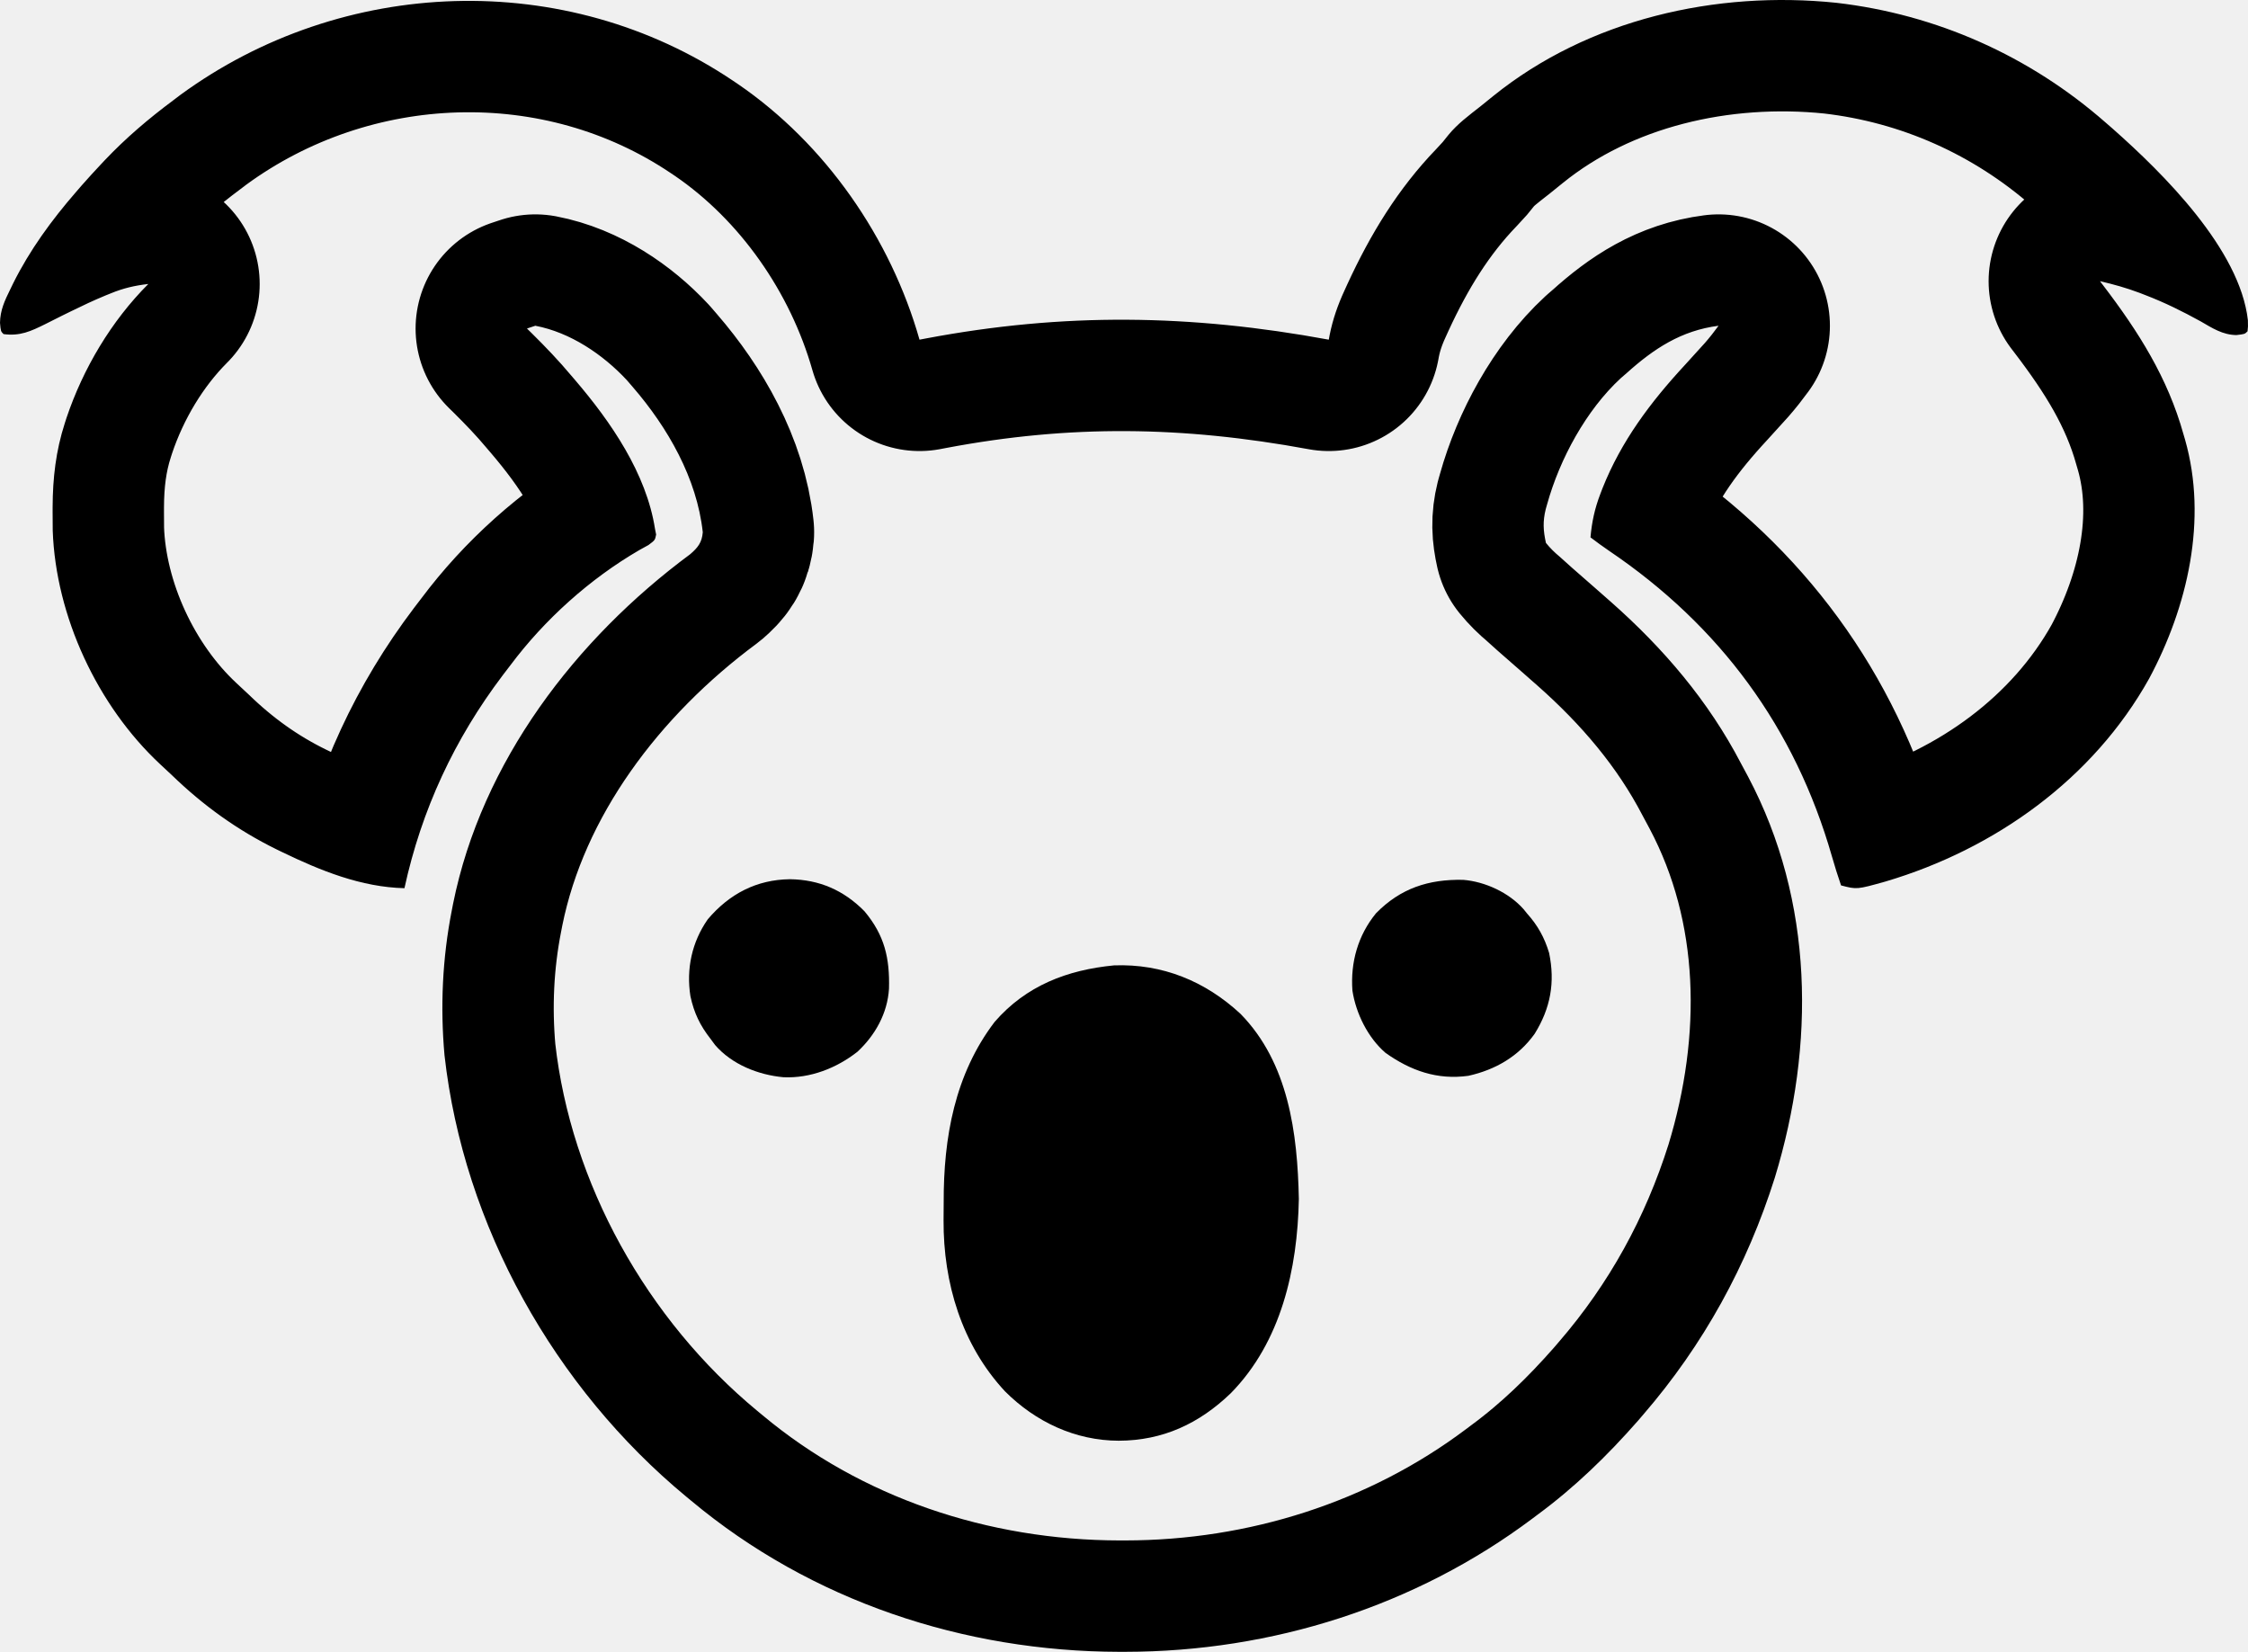
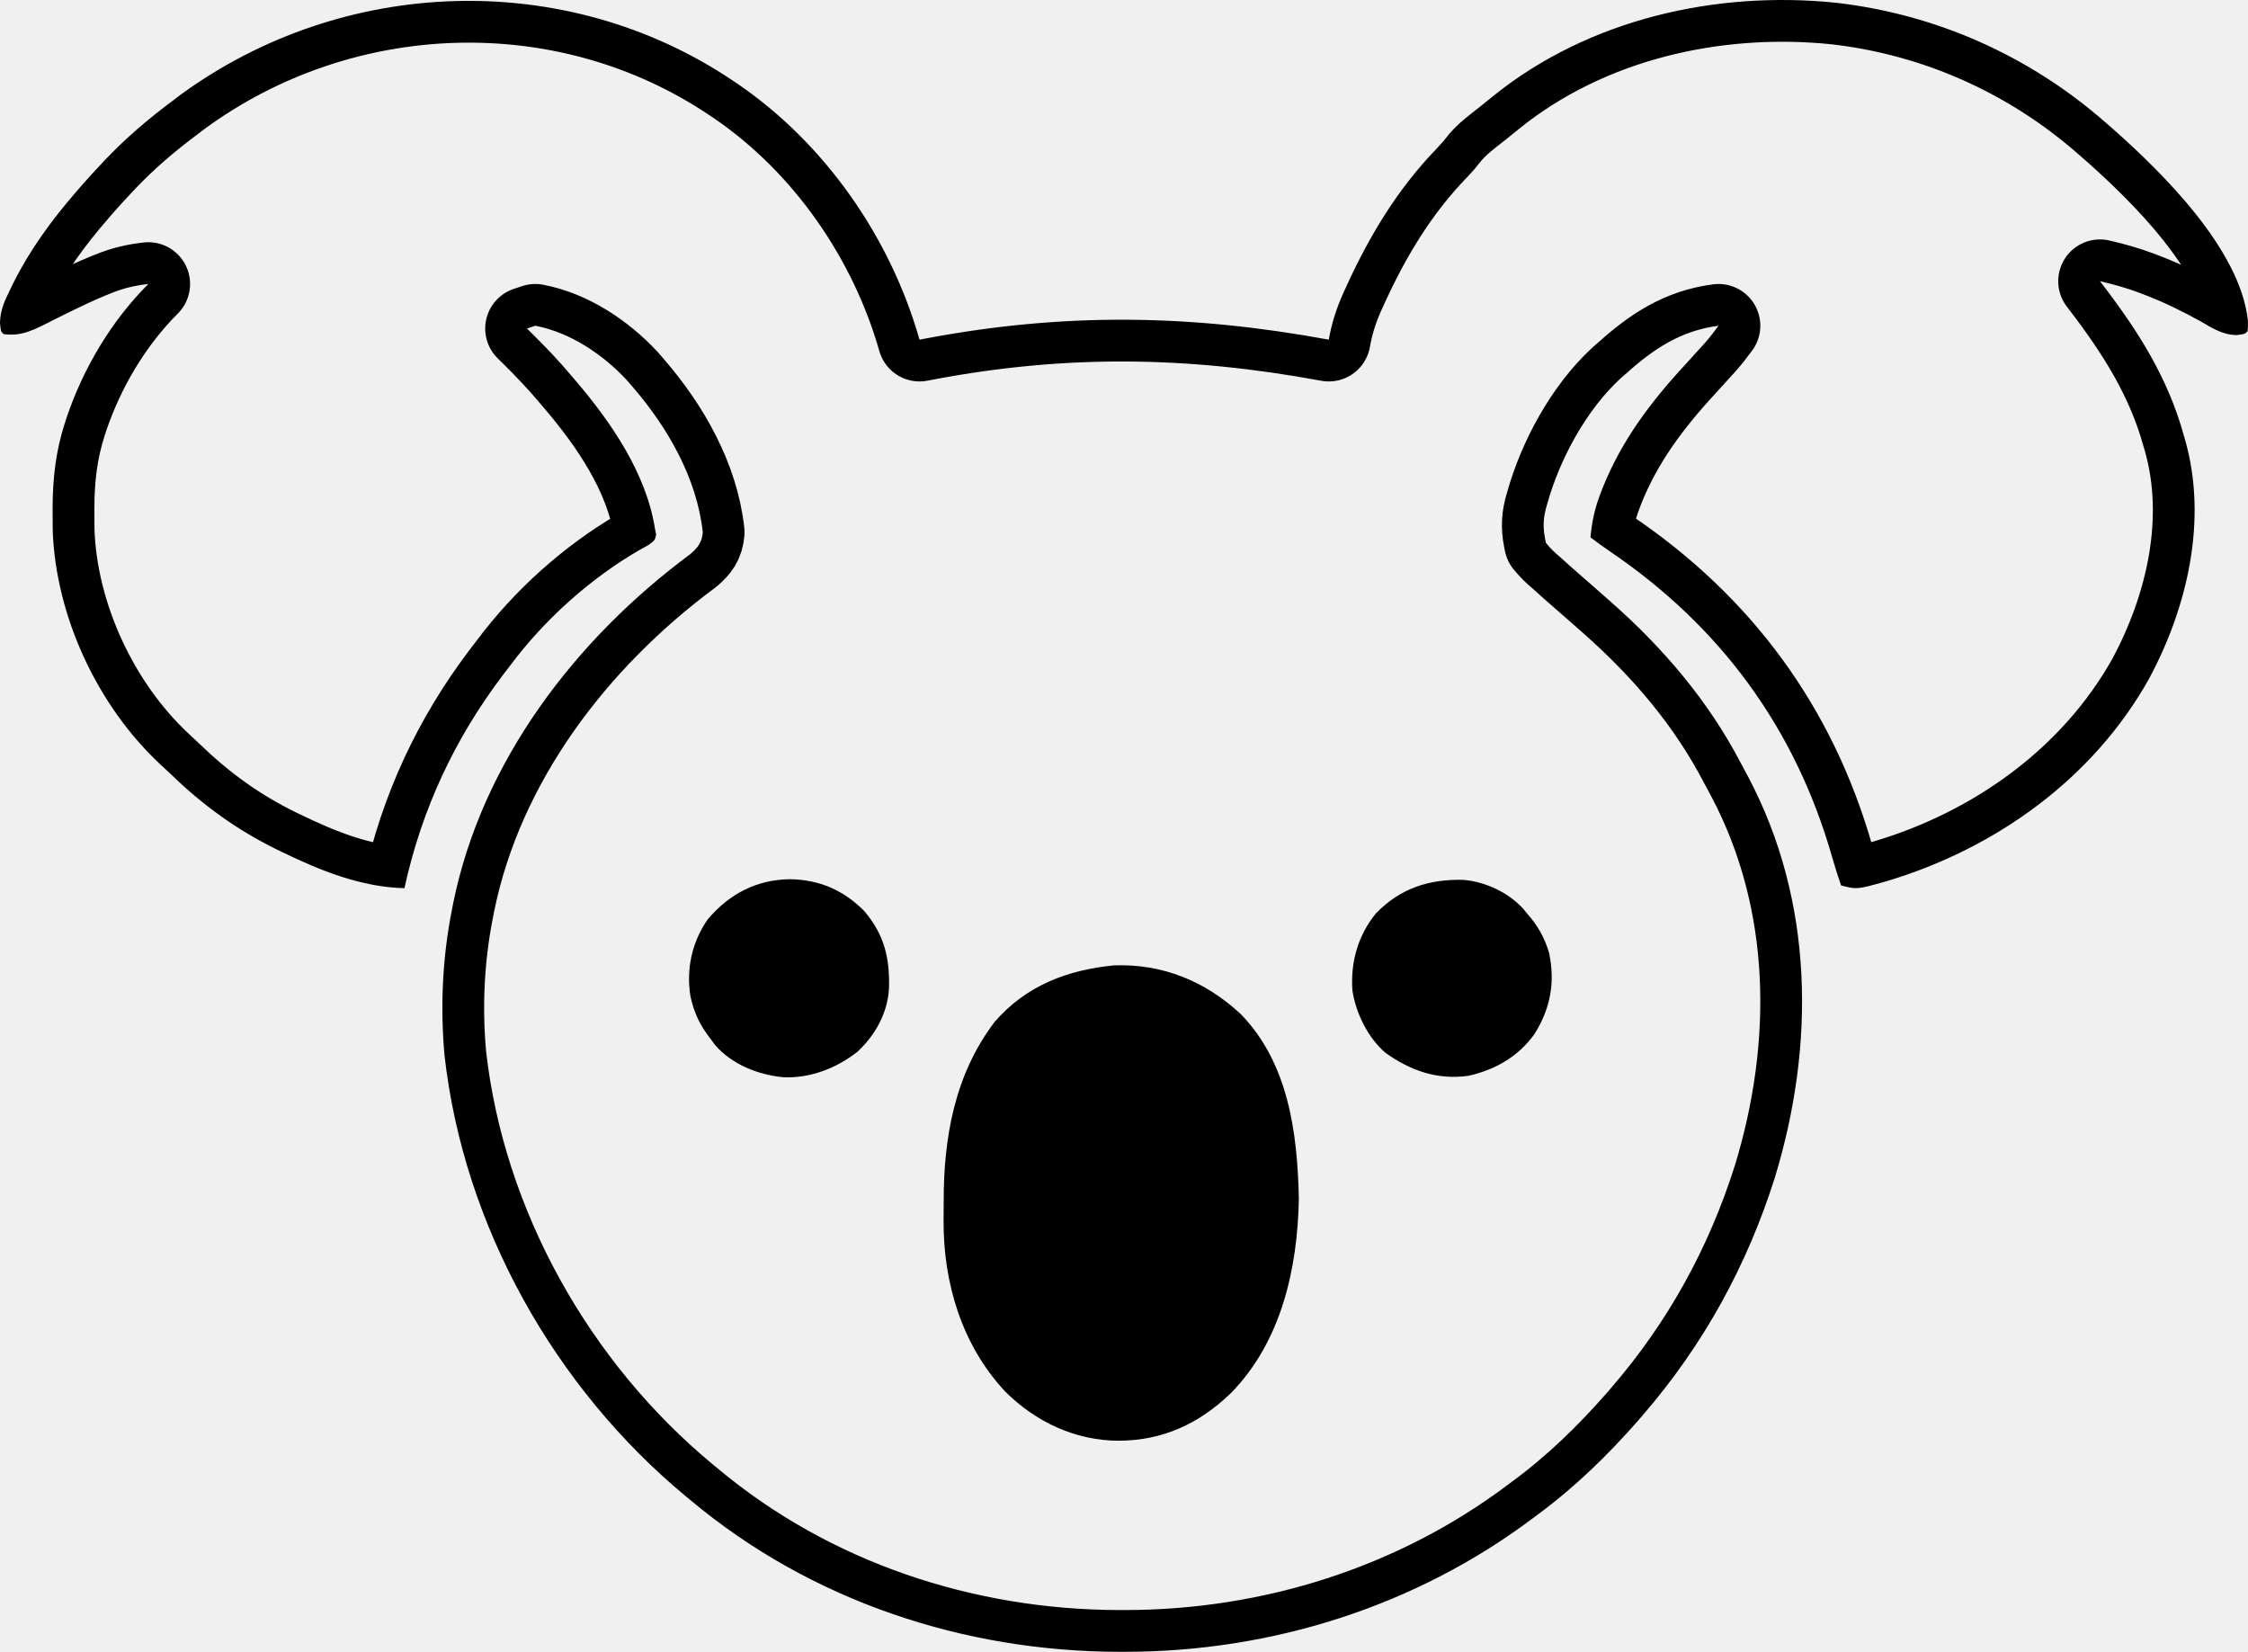
<svg xmlns="http://www.w3.org/2000/svg" viewBox="220.727 325.01 807.441 593.242" role="img" aria-label="Kody">
  <style>
    .outlined { display: inline; }
    .solid { display: none; }
    @media (prefers-color-scheme: dark) {
      .outlined { display: none; }
      .solid { display: inline; }
    }
  </style>
  <g class="outlined">
    <defs>
      <clipPath id="kody-favicon-outlined-clip">
        <path transform="translate(484 354)" d="M0 0 C0.56 0.376 1.12 0.752 1.696 1.139 C33.221 22.698 56.595 56.445 67 93 C67.356 92.932 67.356 92.932 69.158 92.589 C118.866 83.196 164.325 83.851 214 93 C214.102 92.45 214.205 91.901 214.31 91.334 C215.457 85.653 217.203 80.63 219.625 75.375 C219.98 74.596 220.335 73.818 220.7 73.016 C228.964 55.098 238.861 38.79 252.625 24.516 C255 22 255 22 257.004 19.434 C260.285 15.433 264.394 12.424 268.439 9.237 C269.988 8.01 271.518 6.762 273.047 5.512 C307.28 -22.107 353.115 -32.463 396.312 -27.984 C432.313 -23.827 465.739 -8.902 493 15 C493.837 15.727 494.673 16.454 495.535 17.203 C513.717 33.277 541.257 60.549 544.125 86 C544.195 88.313 544.195 88.313 544 90 C543 91 543 91 539.988 91.348 C535.028 91.268 531.386 88.865 527.188 86.438 C520.701 82.855 514.233 79.658 507.312 77 C506.595 76.722 505.878 76.444 505.139 76.158 C500.499 74.418 495.831 73.1 491 72 C491.368 72.48 491.736 72.96 492.115 73.454 C504.813 90.092 515.344 106.679 521 127 C521.178 127.606 521.356 128.211 521.539 128.835 C529.761 157.62 522.464 188.971 508.663 214.707 C488.526 250.79 453.243 275.96 413.997 287.594 C403.677 290.486 403.677 290.486 398 289 C396.819 285.568 395.734 282.127 394.738 278.637 C381.479 232.335 354.488 195.777 314.742 168.875 C312.445 167.305 310.209 165.691 308 164 C308.483 158.511 309.527 153.642 311.5 148.5 C311.761 147.817 312.021 147.134 312.29 146.431 C319.053 129.39 329.635 115.343 342 102 C343.631 100.214 345.254 98.42 346.875 96.625 C347.594 95.834 348.314 95.042 349.055 94.227 C350.813 92.214 352.431 90.161 354 88 C340.628 89.716 330.757 96.226 321 105 C320.303 105.603 319.605 106.207 318.887 106.828 C306.429 118.312 296.957 135.84 292.438 152.062 C292.353 152.36 292.353 152.36 291.926 153.865 C290.828 158.287 291.028 161.621 292 166 C293.634 167.991 295.051 169.375 297 171 C298.439 172.291 299.876 173.582 301.312 174.875 C304.134 177.367 306.97 179.843 309.812 182.312 C311.21 183.539 312.606 184.769 314 186 C314.426 186.374 314.852 186.749 315.292 187.134 C334.204 203.819 350.408 222.794 362.089 245.251 C362.917 246.842 363.774 248.418 364.633 249.992 C388.301 294.726 388.744 346.346 374.215 393.945 C364.261 425.463 348.62 453.956 327 479 C326.331 479.78 325.662 480.56 324.973 481.363 C314.033 493.81 302.346 505.169 289 515 C288.44 515.421 287.88 515.842 287.303 516.275 C245.121 547.948 193.509 564.203 140.938 564.25 C140.246 564.251 139.554 564.251 138.841 564.252 C82.943 564.167 28.087 545.992 -15 510 C-15.581 509.521 -16.162 509.041 -16.76 508.547 C-64.062 469.424 -96.743 411.298 -103.613 350.012 C-105.171 332.606 -104.367 315.131 -101 298 C-100.844 297.195 -100.689 296.389 -100.528 295.56 C-90.246 244.559 -56.577 200.563 -15.352 170.039 C-12.587 167.642 -11.154 165.853 -10.848 162.168 C-12.95 142.786 -23.446 124.513 -36 110 C-36.706 109.18 -37.413 108.36 -38.141 107.516 C-46.727 98.293 -58.456 90.383 -71 88 C-71.99 88.33 -72.98 88.66 -74 89 C-73.432 89.557 -72.863 90.114 -72.277 90.688 C-67.292 95.615 -62.499 100.621 -58 106 C-57.787 106.248 -57.787 106.248 -56.708 107.505 C-43.864 122.518 -31.109 140.999 -28 161 C-27.935 161.329 -27.935 161.329 -27.605 162.992 C-28 165 -28 165 -30.352 166.754 C-31.437 167.368 -32.528 167.97 -33.625 168.562 C-51.401 178.881 -67.716 193.549 -80 210 C-80.889 211.161 -81.779 212.323 -82.668 213.484 C-100.029 236.41 -111.877 261.833 -118 290 C-133.547 289.631 -148.173 283.692 -162 277 C-162.637 276.692 -163.274 276.384 -163.93 276.066 C-178.038 269.128 -190.296 260.29 -201.58 249.365 C-202.958 248.041 -204.36 246.748 -205.77 245.457 C-228.256 224.479 -243.253 192.357 -244.336 161.555 C-244.366 159.328 -244.379 157.102 -244.375 154.875 C-244.374 154.29 -244.374 153.704 -244.373 153.101 C-244.329 142.652 -243.211 132.959 -240 123 C-239.796 122.368 -239.593 121.735 -239.383 121.084 C-233.408 103.327 -223.27 86.27 -210 73 C-214.811 73.547 -219.013 74.518 -223.5 76.375 C-224.119 76.624 -224.738 76.873 -225.375 77.129 C-229.611 78.88 -233.731 80.822 -237.844 82.844 C-238.86 83.342 -239.877 83.841 -240.924 84.354 C-242.945 85.353 -244.959 86.366 -246.967 87.392 C-252.228 90.004 -256.094 91.786 -262 91 C-263 90 -263 90 -263.273 86.938 C-263.198 82.441 -261.593 78.98 -259.625 75 C-259.268 74.264 -258.912 73.528 -258.545 72.769 C-252.573 60.784 -244.754 50.088 -236 40 C-235.294 39.183 -234.587 38.365 -233.859 37.523 C-231.612 34.977 -229.326 32.474 -227 30 C-226.558 29.529 -226.116 29.059 -225.661 28.574 C-218.046 20.541 -209.872 13.605 -201 7 C-200.194 6.388 -199.389 5.775 -198.559 5.145 C-140.28 -37.526 -60.107 -40.452 0 0 Z" />
      </clipPath>
    </defs>
    <g clip-path="url(#kody-favicon-outlined-clip)">
-       <path fill="none" stroke="#000000" stroke-width="80" stroke-linejoin="round" stroke-linecap="round" transform="translate(484 354)" d="M0 0 C0.56 0.376 1.12 0.752 1.696 1.139 C33.221 22.698 56.595 56.445 67 93 C67.356 92.932 67.356 92.932 69.158 92.589 C118.866 83.196 164.325 83.851 214 93 C214.102 92.45 214.205 91.901 214.31 91.334 C215.457 85.653 217.203 80.63 219.625 75.375 C219.98 74.596 220.335 73.818 220.7 73.016 C228.964 55.098 238.861 38.79 252.625 24.516 C255 22 255 22 257.004 19.434 C260.285 15.433 264.394 12.424 268.439 9.237 C269.988 8.01 271.518 6.762 273.047 5.512 C307.28 -22.107 353.115 -32.463 396.312 -27.984 C432.313 -23.827 465.739 -8.902 493 15 C493.837 15.727 494.673 16.454 495.535 17.203 C513.717 33.277 541.257 60.549 544.125 86 C544.195 88.313 544.195 88.313 544 90 C543 91 543 91 539.988 91.348 C535.028 91.268 531.386 88.865 527.188 86.438 C520.701 82.855 514.233 79.658 507.312 77 C506.595 76.722 505.878 76.444 505.139 76.158 C500.499 74.418 495.831 73.1 491 72 C491.368 72.48 491.736 72.96 492.115 73.454 C504.813 90.092 515.344 106.679 521 127 C521.178 127.606 521.356 128.211 521.539 128.835 C529.761 157.62 522.464 188.971 508.663 214.707 C488.526 250.79 453.243 275.96 413.997 287.594 C403.677 290.486 403.677 290.486 398 289 C396.819 285.568 395.734 282.127 394.738 278.637 C381.479 232.335 354.488 195.777 314.742 168.875 C312.445 167.305 310.209 165.691 308 164 C308.483 158.511 309.527 153.642 311.5 148.5 C311.761 147.817 312.021 147.134 312.29 146.431 C319.053 129.39 329.635 115.343 342 102 C343.631 100.214 345.254 98.42 346.875 96.625 C347.594 95.834 348.314 95.042 349.055 94.227 C350.813 92.214 352.431 90.161 354 88 C340.628 89.716 330.757 96.226 321 105 C320.303 105.603 319.605 106.207 318.887 106.828 C306.429 118.312 296.957 135.84 292.438 152.062 C292.353 152.36 292.353 152.36 291.926 153.865 C290.828 158.287 291.028 161.621 292 166 C293.634 167.991 295.051 169.375 297 171 C298.439 172.291 299.876 173.582 301.312 174.875 C304.134 177.367 306.97 179.843 309.812 182.312 C311.21 183.539 312.606 184.769 314 186 C314.426 186.374 314.852 186.749 315.292 187.134 C334.204 203.819 350.408 222.794 362.089 245.251 C362.917 246.842 363.774 248.418 364.633 249.992 C388.301 294.726 388.744 346.346 374.215 393.945 C364.261 425.463 348.62 453.956 327 479 C326.331 479.78 325.662 480.56 324.973 481.363 C314.033 493.81 302.346 505.169 289 515 C288.44 515.421 287.88 515.842 287.303 516.275 C245.121 547.948 193.509 564.203 140.938 564.25 C140.246 564.251 139.554 564.251 138.841 564.252 C82.943 564.167 28.087 545.992 -15 510 C-15.581 509.521 -16.162 509.041 -16.76 508.547 C-64.062 469.424 -96.743 411.298 -103.613 350.012 C-105.171 332.606 -104.367 315.131 -101 298 C-100.844 297.195 -100.689 296.389 -100.528 295.56 C-90.246 244.559 -56.577 200.563 -15.352 170.039 C-12.587 167.642 -11.154 165.853 -10.848 162.168 C-12.95 142.786 -23.446 124.513 -36 110 C-36.706 109.18 -37.413 108.36 -38.141 107.516 C-46.727 98.293 -58.456 90.383 -71 88 C-71.99 88.33 -72.98 88.66 -74 89 C-73.432 89.557 -72.863 90.114 -72.277 90.688 C-67.292 95.615 -62.499 100.621 -58 106 C-57.787 106.248 -57.787 106.248 -56.708 107.505 C-43.864 122.518 -31.109 140.999 -28 161 C-27.935 161.329 -27.935 161.329 -27.605 162.992 C-28 165 -28 165 -30.352 166.754 C-31.437 167.368 -32.528 167.97 -33.625 168.562 C-51.401 178.881 -67.716 193.549 -80 210 C-80.889 211.161 -81.779 212.323 -82.668 213.484 C-100.029 236.41 -111.877 261.833 -118 290 C-133.547 289.631 -148.173 283.692 -162 277 C-162.637 276.692 -163.274 276.384 -163.93 276.066 C-178.038 269.128 -190.296 260.29 -201.58 249.365 C-202.958 248.041 -204.36 246.748 -205.77 245.457 C-228.256 224.479 -243.253 192.357 -244.336 161.555 C-244.366 159.328 -244.379 157.102 -244.375 154.875 C-244.374 154.29 -244.374 153.704 -244.373 153.101 C-244.329 142.652 -243.211 132.959 -240 123 C-239.796 122.368 -239.593 121.735 -239.383 121.084 C-233.408 103.327 -223.27 86.27 -210 73 C-214.811 73.547 -219.013 74.518 -223.5 76.375 C-224.119 76.624 -224.738 76.873 -225.375 77.129 C-229.611 78.88 -233.731 80.822 -237.844 82.844 C-238.86 83.342 -239.877 83.841 -240.924 84.354 C-242.945 85.353 -244.959 86.366 -246.967 87.392 C-252.228 90.004 -256.094 91.786 -262 91 C-263 90 -263 90 -263.273 86.938 C-263.198 82.441 -261.593 78.98 -259.625 75 C-259.268 74.264 -258.912 73.528 -258.545 72.769 C-252.573 60.784 -244.754 50.088 -236 40 C-235.294 39.183 -234.587 38.365 -233.859 37.523 C-231.612 34.977 -229.326 32.474 -227 30 C-226.558 29.529 -226.116 29.059 -225.661 28.574 C-218.046 20.541 -209.872 13.605 -201 7 C-200.194 6.388 -199.389 5.775 -198.559 5.145 C-140.28 -37.526 -60.107 -40.452 0 0 Z" />
+       <path fill="none" stroke="#000000" stroke-width="30" stroke-linejoin="round" stroke-linecap="round" transform="translate(484 354)" d="M0 0 C0.56 0.376 1.12 0.752 1.696 1.139 C33.221 22.698 56.595 56.445 67 93 C67.356 92.932 67.356 92.932 69.158 92.589 C118.866 83.196 164.325 83.851 214 93 C214.102 92.45 214.205 91.901 214.31 91.334 C215.457 85.653 217.203 80.63 219.625 75.375 C219.98 74.596 220.335 73.818 220.7 73.016 C228.964 55.098 238.861 38.79 252.625 24.516 C255 22 255 22 257.004 19.434 C260.285 15.433 264.394 12.424 268.439 9.237 C269.988 8.01 271.518 6.762 273.047 5.512 C307.28 -22.107 353.115 -32.463 396.312 -27.984 C432.313 -23.827 465.739 -8.902 493 15 C493.837 15.727 494.673 16.454 495.535 17.203 C513.717 33.277 541.257 60.549 544.125 86 C544.195 88.313 544.195 88.313 544 90 C543 91 543 91 539.988 91.348 C535.028 91.268 531.386 88.865 527.188 86.438 C520.701 82.855 514.233 79.658 507.312 77 C506.595 76.722 505.878 76.444 505.139 76.158 C500.499 74.418 495.831 73.1 491 72 C491.368 72.48 491.736 72.96 492.115 73.454 C504.813 90.092 515.344 106.679 521 127 C521.178 127.606 521.356 128.211 521.539 128.835 C529.761 157.62 522.464 188.971 508.663 214.707 C488.526 250.79 453.243 275.96 413.997 287.594 C403.677 290.486 403.677 290.486 398 289 C396.819 285.568 395.734 282.127 394.738 278.637 C381.479 232.335 354.488 195.777 314.742 168.875 C312.445 167.305 310.209 165.691 308 164 C308.483 158.511 309.527 153.642 311.5 148.5 C311.761 147.817 312.021 147.134 312.29 146.431 C319.053 129.39 329.635 115.343 342 102 C343.631 100.214 345.254 98.42 346.875 96.625 C347.594 95.834 348.314 95.042 349.055 94.227 C350.813 92.214 352.431 90.161 354 88 C340.628 89.716 330.757 96.226 321 105 C320.303 105.603 319.605 106.207 318.887 106.828 C306.429 118.312 296.957 135.84 292.438 152.062 C292.353 152.36 292.353 152.36 291.926 153.865 C290.828 158.287 291.028 161.621 292 166 C293.634 167.991 295.051 169.375 297 171 C298.439 172.291 299.876 173.582 301.312 174.875 C304.134 177.367 306.97 179.843 309.812 182.312 C311.21 183.539 312.606 184.769 314 186 C314.426 186.374 314.852 186.749 315.292 187.134 C334.204 203.819 350.408 222.794 362.089 245.251 C362.917 246.842 363.774 248.418 364.633 249.992 C388.301 294.726 388.744 346.346 374.215 393.945 C364.261 425.463 348.62 453.956 327 479 C326.331 479.78 325.662 480.56 324.973 481.363 C314.033 493.81 302.346 505.169 289 515 C288.44 515.421 287.88 515.842 287.303 516.275 C245.121 547.948 193.509 564.203 140.938 564.25 C140.246 564.251 139.554 564.251 138.841 564.252 C82.943 564.167 28.087 545.992 -15 510 C-15.581 509.521 -16.162 509.041 -16.76 508.547 C-64.062 469.424 -96.743 411.298 -103.613 350.012 C-105.171 332.606 -104.367 315.131 -101 298 C-100.844 297.195 -100.689 296.389 -100.528 295.56 C-90.246 244.559 -56.577 200.563 -15.352 170.039 C-12.587 167.642 -11.154 165.853 -10.848 162.168 C-12.95 142.786 -23.446 124.513 -36 110 C-36.706 109.18 -37.413 108.36 -38.141 107.516 C-46.727 98.293 -58.456 90.383 -71 88 C-71.99 88.33 -72.98 88.66 -74 89 C-73.432 89.557 -72.863 90.114 -72.277 90.688 C-67.292 95.615 -62.499 100.621 -58 106 C-57.787 106.248 -57.787 106.248 -56.708 107.505 C-43.864 122.518 -31.109 140.999 -28 161 C-27.935 161.329 -27.935 161.329 -27.605 162.992 C-28 165 -28 165 -30.352 166.754 C-31.437 167.368 -32.528 167.97 -33.625 168.562 C-51.401 178.881 -67.716 193.549 -80 210 C-80.889 211.161 -81.779 212.323 -82.668 213.484 C-100.029 236.41 -111.877 261.833 -118 290 C-133.547 289.631 -148.173 283.692 -162 277 C-162.637 276.692 -163.274 276.384 -163.93 276.066 C-178.038 269.128 -190.296 260.29 -201.58 249.365 C-202.958 248.041 -204.36 246.748 -205.77 245.457 C-228.256 224.479 -243.253 192.357 -244.336 161.555 C-244.366 159.328 -244.379 157.102 -244.375 154.875 C-244.374 154.29 -244.374 153.704 -244.373 153.101 C-244.329 142.652 -243.211 132.959 -240 123 C-239.796 122.368 -239.593 121.735 -239.383 121.084 C-233.408 103.327 -223.27 86.27 -210 73 C-214.811 73.547 -219.013 74.518 -223.5 76.375 C-224.119 76.624 -224.738 76.873 -225.375 77.129 C-229.611 78.88 -233.731 80.822 -237.844 82.844 C-238.86 83.342 -239.877 83.841 -240.924 84.354 C-242.945 85.353 -244.959 86.366 -246.967 87.392 C-252.228 90.004 -256.094 91.786 -262 91 C-263 90 -263 90 -263.273 86.938 C-263.198 82.441 -261.593 78.98 -259.625 75 C-259.268 74.264 -258.912 73.528 -258.545 72.769 C-252.573 60.784 -244.754 50.088 -236 40 C-235.294 39.183 -234.587 38.365 -233.859 37.523 C-231.612 34.977 -229.326 32.474 -227 30 C-226.558 29.529 -226.116 29.059 -225.661 28.574 C-218.046 20.541 -209.872 13.605 -201 7 C-200.194 6.388 -199.389 5.775 -198.559 5.145 C-140.28 -37.526 -60.107 -40.452 0 0 Z" />
    </g>
    <path fill="#000000" transform="translate(484 354)" d="M-9.055 301.172 C-14.775 309.36 -16.828 318.999 -15.287 328.793 C-13.981 334.831 -11.83 339.31 -8.029 344.153 C-7.506 344.862 -6.983 345.571 -6.445 346.301 C-0.39 353.308 9.043 357.05 18.089 357.889 C27.727 358.345 37.189 354.64 44.698 348.748 C51.115 342.781 55.48 334.929 56.037 326.134 C56.337 315.169 54.48 306.93 47.225 298.279 C39.757 290.709 30.999 286.918 20.446 286.778 C8.455 286.924 -1.317 292.044 -9.055 301.172 Z" />
    <path fill="#000000" transform="translate(484 354)" d="M230.97 298.999 C224.473 306.934 221.75 316.646 222.494 326.777 C223.752 334.987 228.067 343.726 234.396 349.153 C243.395 355.542 252.978 358.931 264.133 357.381 C273.822 355.226 282.138 350.438 287.944 342.296 C293.665 333.077 295.343 323.842 293.143 313.263 C291.474 307.709 289.084 303.414 285.234 299.106 C284.817 298.591 284.401 298.078 283.972 297.548 C278.741 291.605 270.152 287.629 262.287 287.003 C249.864 286.736 239.778 290.023 230.97 298.999 Z" />
    <path fill="#000000" transform="translate(484 354)" d="M94 338 C79.64 356.829 75.614 379.665 75.684 402.759 C75.687 404.933 75.664 407.105 75.639 409.279 C75.537 431.725 82.125 453.948 97.693 470.693 C108.686 481.686 122.953 488.398 138.562 488.438 C154.397 488.384 167.43 482.32 178.785 471.395 C196.925 452.946 202.765 426.756 203.25 401.625 C202.774 378.027 199.55 352.706 182.277 335.109 C169.623 323.388 154.265 317.078 136.863 317.723 C120.054 319.351 105.286 324.99 94 338 Z" />
  </g>
  <g class="solid">
    <path fill="#ffffff" fill-rule="evenodd" transform="translate(484 354)" d="M0 0 C0.56 0.376 1.12 0.752 1.696 1.139 C33.221 22.698 56.595 56.445 67 93 C67.356 92.932 67.356 92.932 69.158 92.589 C118.866 83.196 164.325 83.851 214 93 C214.102 92.45 214.205 91.901 214.31 91.334 C215.457 85.653 217.203 80.63 219.625 75.375 C219.98 74.596 220.335 73.818 220.7 73.016 C228.964 55.098 238.861 38.79 252.625 24.516 C255 22 255 22 257.004 19.434 C260.285 15.433 264.394 12.424 268.439 9.237 C269.988 8.01 271.518 6.762 273.047 5.512 C307.28 -22.107 353.115 -32.463 396.312 -27.984 C432.313 -23.827 465.739 -8.902 493 15 C493.837 15.727 494.673 16.454 495.535 17.203 C513.717 33.277 541.257 60.549 544.125 86 C544.195 88.313 544.195 88.313 544 90 C543 91 543 91 539.988 91.348 C535.028 91.268 531.386 88.865 527.188 86.438 C520.701 82.855 514.233 79.658 507.312 77 C506.595 76.722 505.878 76.444 505.139 76.158 C500.499 74.418 495.831 73.1 491 72 C491.368 72.48 491.736 72.96 492.115 73.454 C504.813 90.092 515.344 106.679 521 127 C521.178 127.606 521.356 128.211 521.539 128.835 C529.761 157.62 522.464 188.971 508.663 214.707 C488.526 250.79 453.243 275.96 413.997 287.594 C403.677 290.486 403.677 290.486 398 289 C396.819 285.568 395.734 282.127 394.738 278.637 C381.479 232.335 354.488 195.777 314.742 168.875 C312.445 167.305 310.209 165.691 308 164 C308.483 158.511 309.527 153.642 311.5 148.5 C311.761 147.817 312.021 147.134 312.29 146.431 C319.053 129.39 329.635 115.343 342 102 C343.631 100.214 345.254 98.42 346.875 96.625 C347.594 95.834 348.314 95.042 349.055 94.227 C350.813 92.214 352.431 90.161 354 88 C340.628 89.716 330.757 96.226 321 105 C320.303 105.603 319.605 106.207 318.887 106.828 C306.429 118.312 296.957 135.84 292.438 152.062 C292.353 152.36 292.353 152.36 291.926 153.865 C290.828 158.287 291.028 161.621 292 166 C293.634 167.991 295.051 169.375 297 171 C298.439 172.291 299.876 173.582 301.312 174.875 C304.134 177.367 306.97 179.843 309.812 182.312 C311.21 183.539 312.606 184.769 314 186 C314.426 186.374 314.852 186.749 315.292 187.134 C334.204 203.819 350.408 222.794 362.089 245.251 C362.917 246.842 363.774 248.418 364.633 249.992 C388.301 294.726 388.744 346.346 374.215 393.945 C364.261 425.463 348.62 453.956 327 479 C326.331 479.78 325.662 480.56 324.973 481.363 C314.033 493.81 302.346 505.169 289 515 C288.44 515.421 287.88 515.842 287.303 516.275 C245.121 547.948 193.509 564.203 140.938 564.25 C140.246 564.251 139.554 564.251 138.841 564.252 C82.943 564.167 28.087 545.992 -15 510 C-15.581 509.521 -16.162 509.041 -16.76 508.547 C-64.062 469.424 -96.743 411.298 -103.613 350.012 C-105.171 332.606 -104.367 315.131 -101 298 C-100.844 297.195 -100.689 296.389 -100.528 295.56 C-90.246 244.559 -56.577 200.563 -15.352 170.039 C-12.587 167.642 -11.154 165.853 -10.848 162.168 C-12.95 142.786 -23.446 124.513 -36 110 C-36.706 109.18 -37.413 108.36 -38.141 107.516 C-46.727 98.293 -58.456 90.383 -71 88 C-71.99 88.33 -72.98 88.66 -74 89 C-73.432 89.557 -72.863 90.114 -72.277 90.688 C-67.292 95.615 -62.499 100.621 -58 106 C-57.787 106.248 -57.787 106.248 -56.708 107.505 C-43.864 122.518 -31.109 140.999 -28 161 C-27.935 161.329 -27.935 161.329 -27.605 162.992 C-28 165 -28 165 -30.352 166.754 C-31.437 167.368 -32.528 167.97 -33.625 168.562 C-51.401 178.881 -67.716 193.549 -80 210 C-80.889 211.161 -81.779 212.323 -82.668 213.484 C-100.029 236.41 -111.877 261.833 -118 290 C-133.547 289.631 -148.173 283.692 -162 277 C-162.637 276.692 -163.274 276.384 -163.93 276.066 C-178.038 269.128 -190.296 260.29 -201.58 249.365 C-202.958 248.041 -204.36 246.748 -205.77 245.457 C-228.256 224.479 -243.253 192.357 -244.336 161.555 C-244.366 159.328 -244.379 157.102 -244.375 154.875 C-244.374 154.29 -244.374 153.704 -244.373 153.101 C-244.329 142.652 -243.211 132.959 -240 123 C-239.796 122.368 -239.593 121.735 -239.383 121.084 C-233.408 103.327 -223.27 86.27 -210 73 C-214.811 73.547 -219.013 74.518 -223.5 76.375 C-224.119 76.624 -224.738 76.873 -225.375 77.129 C-229.611 78.88 -233.731 80.822 -237.844 82.844 C-238.86 83.342 -239.877 83.841 -240.924 84.354 C-242.945 85.353 -244.959 86.366 -246.967 87.392 C-252.228 90.004 -256.094 91.786 -262 91 C-263 90 -263 90 -263.273 86.938 C-263.198 82.441 -261.593 78.98 -259.625 75 C-259.268 74.264 -258.912 73.528 -258.545 72.769 C-252.573 60.784 -244.754 50.088 -236 40 C-235.294 39.183 -234.587 38.365 -233.859 37.523 C-231.612 34.977 -229.326 32.474 -227 30 C-226.558 29.529 -226.116 29.059 -225.661 28.574 C-218.046 20.541 -209.872 13.605 -201 7 C-200.194 6.388 -199.389 5.775 -198.559 5.145 C-140.28 -37.526 -60.107 -40.452 0 0 Z M-9.055 301.172 C-14.775 309.36 -16.828 318.999 -15.287 328.793 C-13.981 334.831 -11.83 339.31 -8.029 344.153 C-7.506 344.862 -6.983 345.571 -6.445 346.301 C-0.39 353.308 9.043 357.05 18.089 357.889 C27.727 358.345 37.189 354.64 44.698 348.748 C51.115 342.781 55.48 334.929 56.037 326.134 C56.337 315.169 54.48 306.93 47.225 298.279 C39.757 290.709 30.999 286.918 20.446 286.778 C8.455 286.924 -1.317 292.044 -9.055 301.172 Z M230.97 298.999 C224.473 306.934 221.75 316.646 222.494 326.777 C223.752 334.987 228.067 343.726 234.396 349.153 C243.395 355.542 252.978 358.931 264.133 357.381 C273.822 355.226 282.138 350.438 287.944 342.296 C293.665 333.077 295.343 323.842 293.143 313.263 C291.474 307.709 289.084 303.414 285.234 299.106 C284.817 298.591 284.401 298.078 283.972 297.548 C278.741 291.605 270.152 287.629 262.287 287.003 C249.864 286.736 239.778 290.023 230.97 298.999 Z M94 338 C79.64 356.829 75.614 379.665 75.684 402.759 C75.687 404.933 75.664 407.105 75.639 409.279 C75.537 431.725 82.125 453.948 97.693 470.693 C108.686 481.686 122.953 488.398 138.562 488.438 C154.397 488.384 167.43 482.32 178.785 471.395 C196.925 452.946 202.765 426.756 203.25 401.625 C202.774 378.027 199.55 352.706 182.277 335.109 C169.623 323.388 154.265 317.078 136.863 317.723 C120.054 319.351 105.286 324.99 94 338 Z" />
  </g>
</svg>
